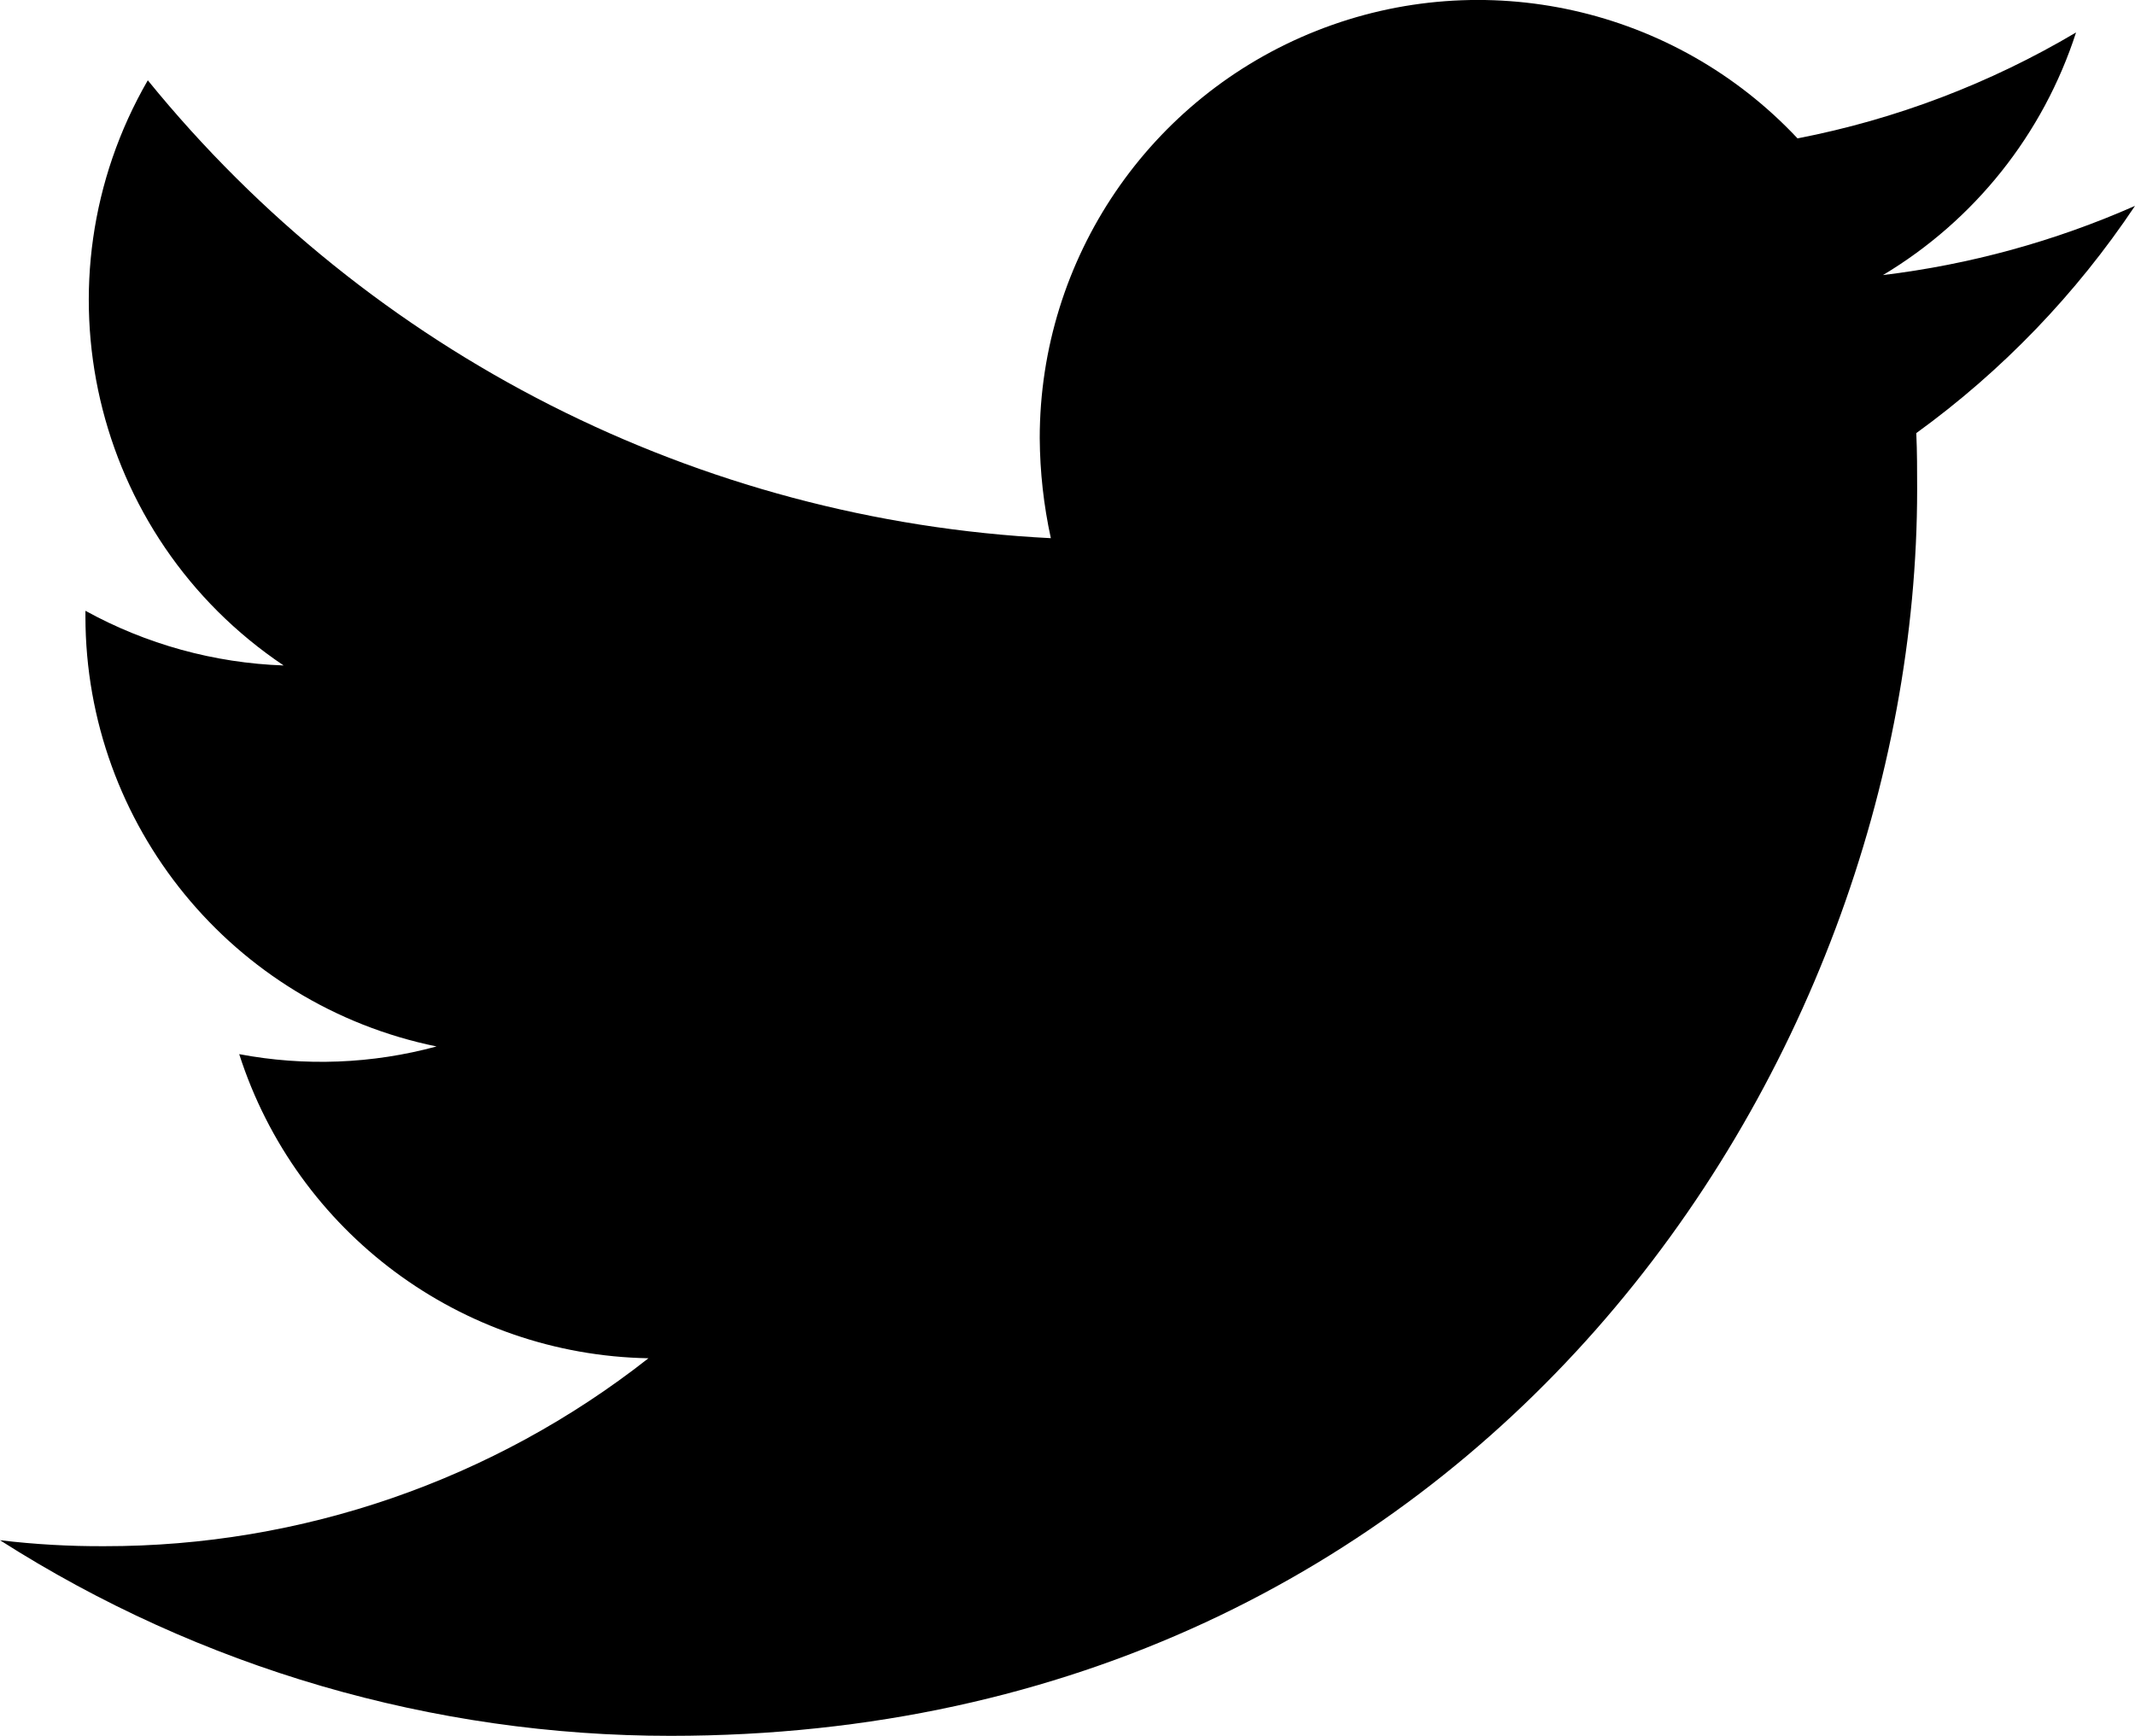
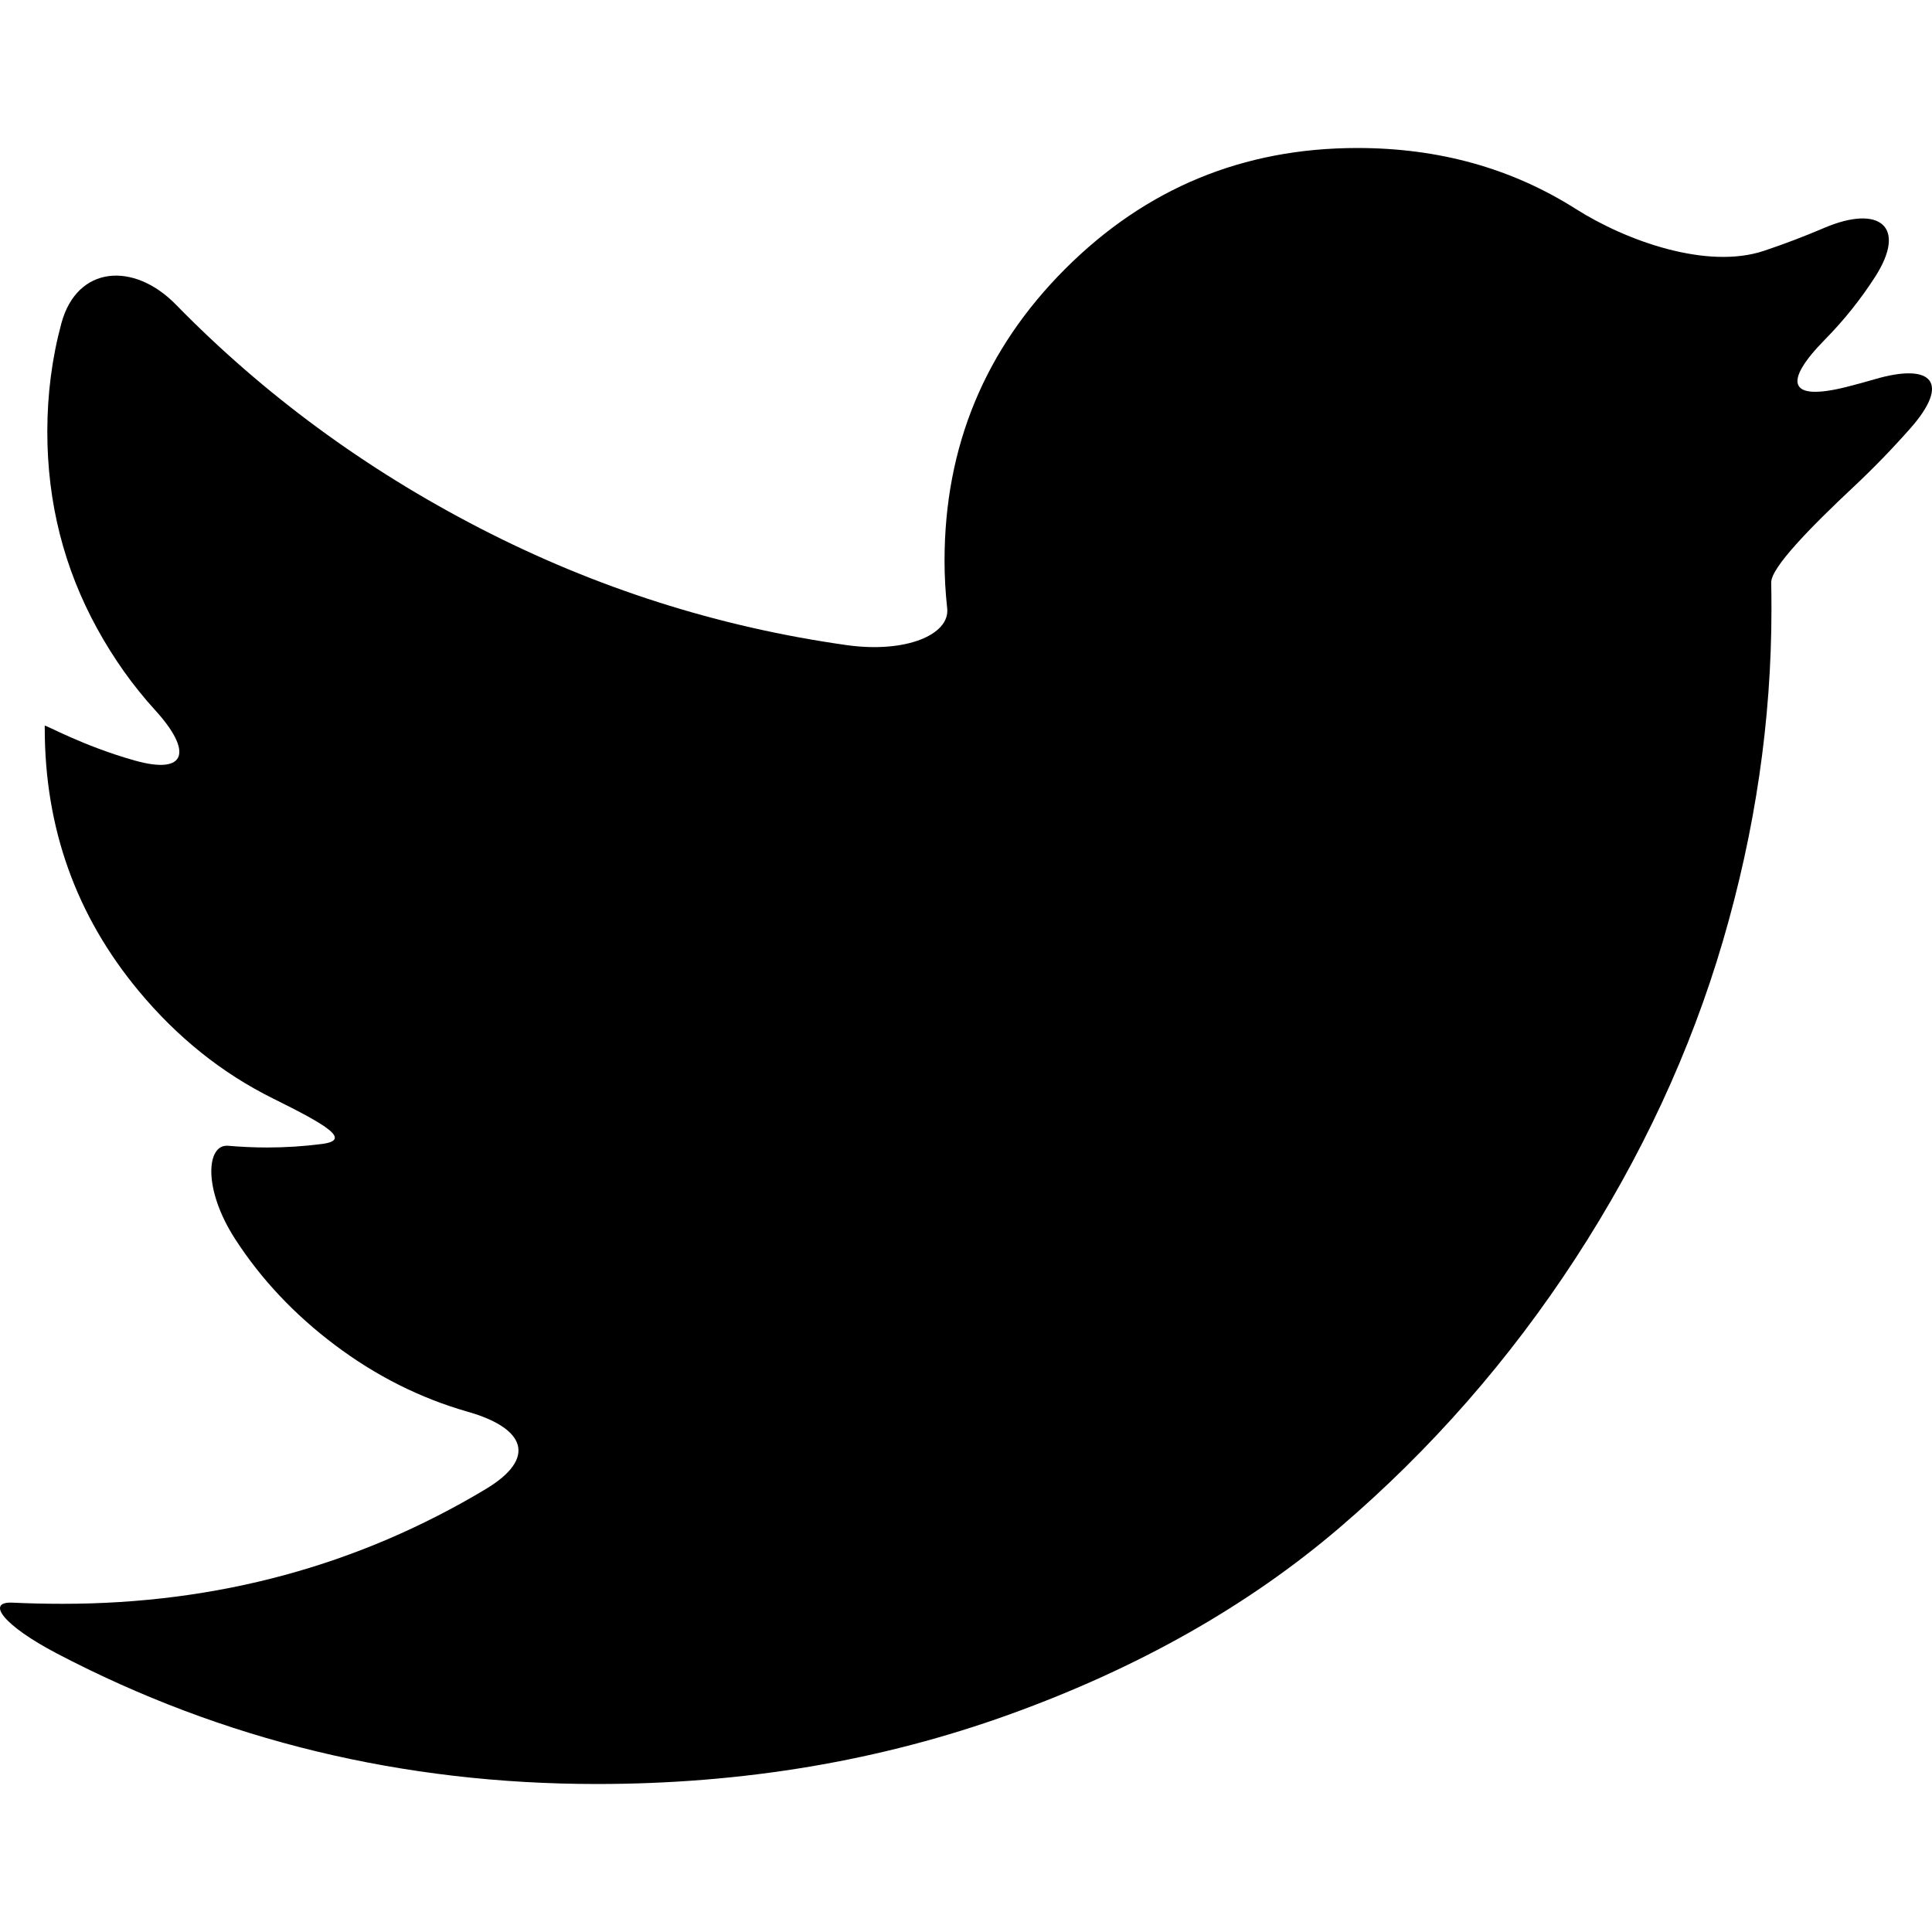
- <svg xmlns="http://www.w3.org/2000/svg" viewBox="0 0 249.9 203.2">
-   <g id="Layer_2" data-name="Layer 2">
-     <g id="Layer_1-2" data-name="Layer 1">
-       <g id="Logo_FIXED" data-name="Logo — FIXED">
-         <path d="M78.5,203.2c94.3,0,145.9-78.2,145.9-145.9,0-2.2,0-4.4-.1-6.6a104.47,104.47,0,0,0,25.6-26.6,103.93,103.93,0,0,1-29.5,8.1A51.59,51.59,0,0,0,243,3.8a102,102,0,0,1-32.6,12.4,51.29,51.29,0,0,0-88.7,35.1A56.68,56.68,0,0,0,123,63,145.61,145.61,0,0,1,17.3,9.4,51.48,51.48,0,0,0,33.2,77.9,51.87,51.87,0,0,1,10,71.5v.7a51.39,51.39,0,0,0,41.1,50.3,51.58,51.58,0,0,1-23.1.9A51.28,51.28,0,0,0,75.9,159a102.85,102.85,0,0,1-63.7,22A98.68,98.68,0,0,1,0,180.3a145.86,145.86,0,0,0,78.5,22.9" />
-       </g>
+ <svg xmlns="http://www.w3.org/2000/svg" version="1.1" id="Capa_1" x="0px" y="0px" width="543.684px" height="543.684px" viewBox="0 0 543.684 543.684" style="enable-background:new 0 0 543.684 543.684;" xml:space="preserve">
+   <g>
+     <g>
+       <path d="M527.657,106.697c-2.681,0.783-5.361,1.512-8.041,2.191c-16.384,4.137-17.89-1.322-6.028-13.366    c5.312-5.397,10.006-11.267,14.082-17.607c9.137-14.217,1.212-20.417-14.333-13.776c-5.545,2.369-11.182,4.517-16.897,6.432    c-16.017,5.379-38.746-2.735-53.018-11.787c-18.018-11.426-38.495-17.136-61.438-17.136c-32.137,0-59.529,11.334-82.192,33.984    c-22.656,22.662-33.99,50.062-33.99,82.191c0,4.394,0.251,8.855,0.747,13.378c0.814,7.362-11.585,12.699-28.317,10.336    c-36.194-5.11-70.582-16.077-103.171-32.889c-32.32-16.671-60.845-37.65-85.57-62.938C37.672,73.624,21.687,74.665,17.274,90.98    c-2.644,9.78-3.959,19.951-3.959,30.515c0,19.908,4.675,38.372,14.027,55.392c4.651,8.47,10.098,16.138,16.353,22.999    c10.521,11.549,8.911,18.25-5.734,14.144c-14.639-4.106-25.367-10.202-25.367-9.804s0,0.722,0,0.722    c0,28.048,8.807,52.693,26.432,73.911c10.857,13.072,23.47,23.17,37.834,30.282c15.147,7.503,22.203,11.688,13.733,12.784    c-5.11,0.661-10.251,0.991-15.422,0.991c-3.5,0-7.172-0.159-11.003-0.483c-6.059-0.514-7.148,12.111,2.038,26.298    c7.301,11.273,16.646,21.193,28.03,29.762c11.579,8.721,24.058,14.981,37.417,18.794c16.255,4.633,19.517,13.073,5.024,21.763    c-35.863,21.519-75.551,32.277-119.058,32.277c-4.902,0-9.578-0.11-14.045-0.324c-7.754-0.373-2.552,6.456,12.417,14.296    c46.775,24.499,97.43,36.738,151.972,36.738c41.237,0,79.964-6.529,116.176-19.596c36.199-13.066,67.136-30.576,92.791-52.516    c25.655-21.94,47.779-47.173,66.365-75.711c18.581-28.537,32.424-58.33,41.543-89.376c9.106-31.053,13.666-62.167,13.666-93.342    c0-2.809-0.024-5.331-0.067-7.552c-0.086-4.174,10.955-15.472,23.28-27.032c5.563-5.22,10.869-10.698,15.937-16.444    C548.833,107.78,543.882,101.966,527.657,106.697z" />
    </g>
  </g>
+   <g>
+ </g>
+   <g>
+ </g>
+   <g>
+ </g>
+   <g>
+ </g>
+   <g>
+ </g>
+   <g>
+ </g>
+   <g>
+ </g>
+   <g>
+ </g>
+   <g>
+ </g>
+   <g>
+ </g>
+   <g>
+ </g>
+   <g>
+ </g>
+   <g>
+ </g>
+   <g>
+ </g>
+   <g>
+ </g>
</svg>
